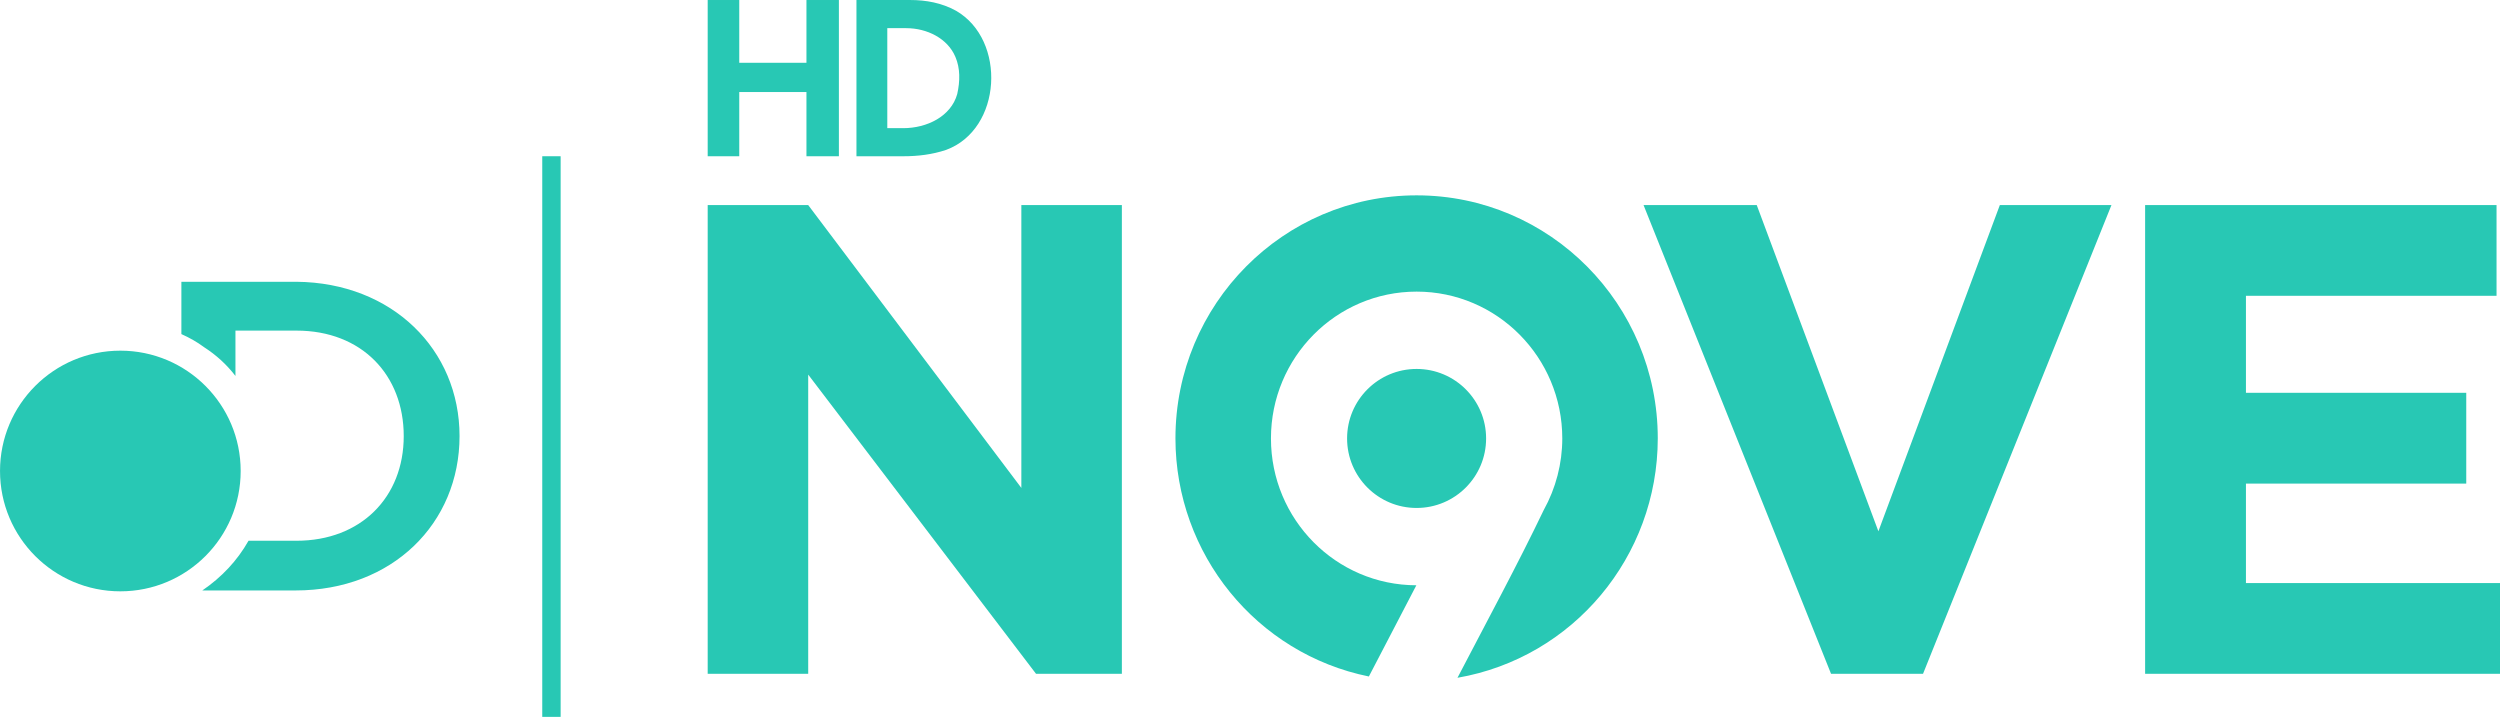
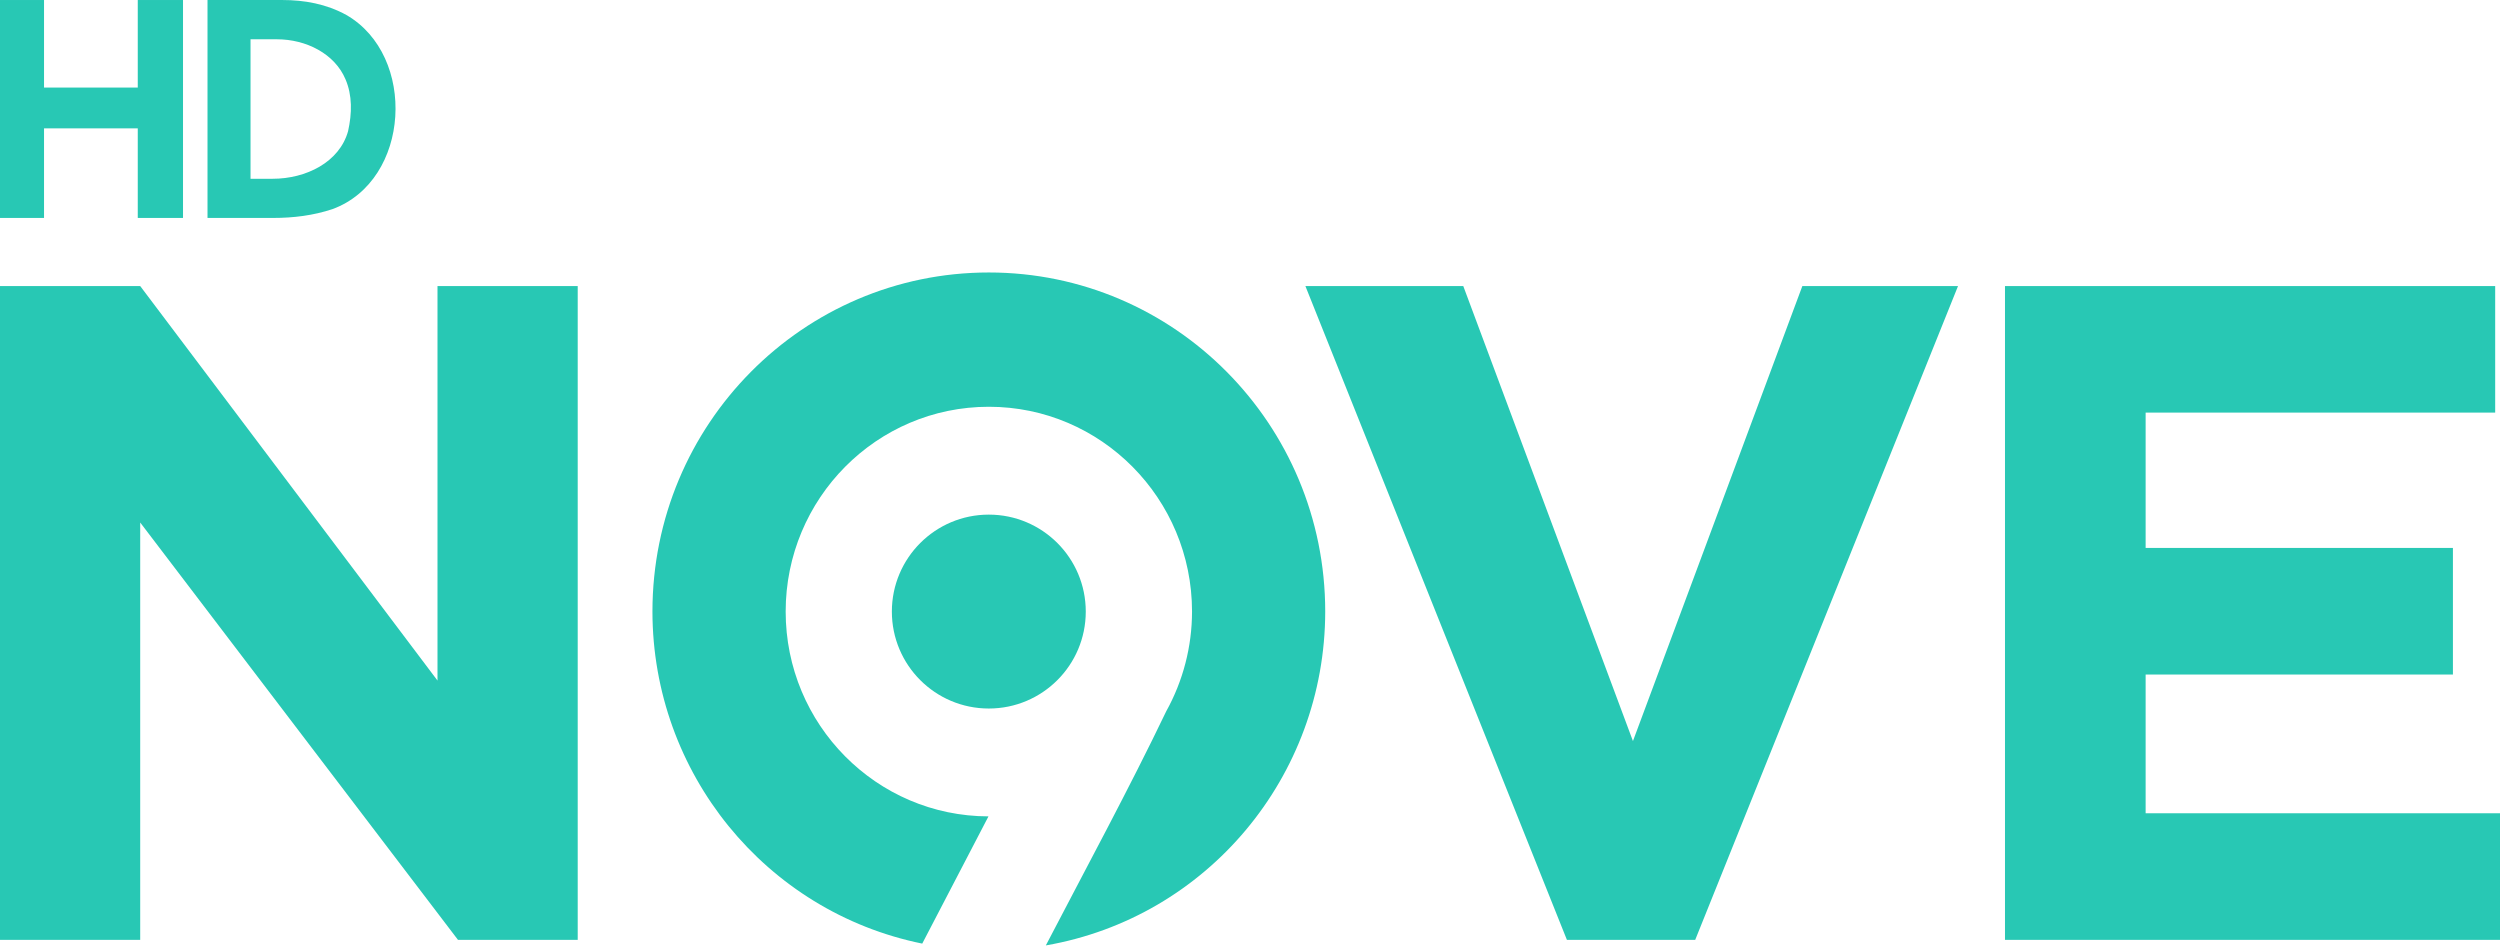
- <svg xmlns="http://www.w3.org/2000/svg" width="204.01pt" height="58.5pt" version="1.1" viewBox="0 0 204.01 58.5">
-   <g transform="translate(1.0274e-8 .55926)" fill="#28c8b4">
+ <svg xmlns="http://www.w3.org/2000/svg" width="600pt" height="226.9pt" version="1.1" viewBox="0 0 600 226.9">
+   <g transform="matrix(4.1023 0 0 4.1023 -236.91 2.2942)" fill="#28c8b4">
    <path d="m57.75 16.175v38.25h8.203v-24.415l18.59 24.415h7.006v-38.25h-8.203v23.082l-17.394-23.082z" stroke-width=".921" />
    <path d="m175.05 16.175v38.25h28.96v-7.405h-20.732v-8.118h17.978v-7.405h-17.978v-7.916h20.45v-7.405h-20.45z" stroke-width=".921" />
    <path d="m134.12 16.175 15.3 38.25h7.507l15.376-38.25h-9.108l-9.911 26.621-9.927-26.621z" stroke-width=".921" />
    <path d="m115.6 15.382c-10.869-2.12e-4 -19.679 8.882-19.679 19.838 0.009 9.435 6.609 17.558 15.784 19.425l3.875-7.443c-6.556-0.012-11.865-5.373-11.865-11.982 5e-5 -6.618 5.322-11.982 11.887-11.982 6.565 2.8e-5 11.886 5.365 11.887 11.982-2e-3 2.045-0.522 4.055-1.513 5.84-2.138 4.464-4.691 9.178-7.04 13.691 9.436-1.635 16.335-9.879 16.345-19.531-4e-5 -10.956-8.811-19.838-19.679-19.838z" stroke-width="29.397" />
    <circle cx="115.6" cy="35.22" r="5.672" stroke-width="8.439" />
  </g>
-   <g transform="matrix(-1.1844 0 0 1.1844 51.674 -.84743)" fill="#28c8b4">
+   <g transform="matrix(-4.8587 0 0 4.8587 -24.925 -3.4764)" fill="#28c8b4">
    <path d="m-15.38 0.716h-3.689c-1.104 0-2.183 0.196-3.171 0.74-3.49 2.01-3.18 8.17 0.69 9.59 0.949 0.316 1.934 0.435 2.929 0.435h3.241v-10.765m-2.125 1.94v6.89h-1.097c-1.638 0-3.29-0.811-3.721-2.348-0.198-0.888-0.213-1.775 0.127-2.566 0.532-1.263 1.944-1.976 3.39-1.976z" />
    <path d="m-5.13 0.716h-2.175v4.325h-4.63v-4.325h-2.235v10.765h2.235v-4.425h4.63v4.425h2.175z" />
  </g>
-   <g transform="matrix(.10249 0 0 .10249 28.405 33.241)" fill="#28c8b4" stroke-width="6.943">
-     <circle class="st1" cx="-181.33" cy="50.681" r="95.808" />
-     <path class="st1" d="m88.742 22.911c0 69.426-53.458 122.88-130.52 122.88h-74.286c15.274-10.414 27.77-23.605 36.796-39.573h38.184c51.375 0 85.394-34.713 85.394-83.311s-33.325-84.006-85.394-84.006h-48.598v36.102c-6.943-9.025-15.274-16.662-24.993-22.911-5.554-4.166-11.802-7.637-18.051-10.414v-41.656h91.643c76.369 0.694 129.83 54.152 129.83 122.88" />
-   </g>
-   <path d="m44.25 12.75h1.5v45.75h-1.5z" fill="#28c8b4" style="paint-order:stroke fill markers" />
</svg>
